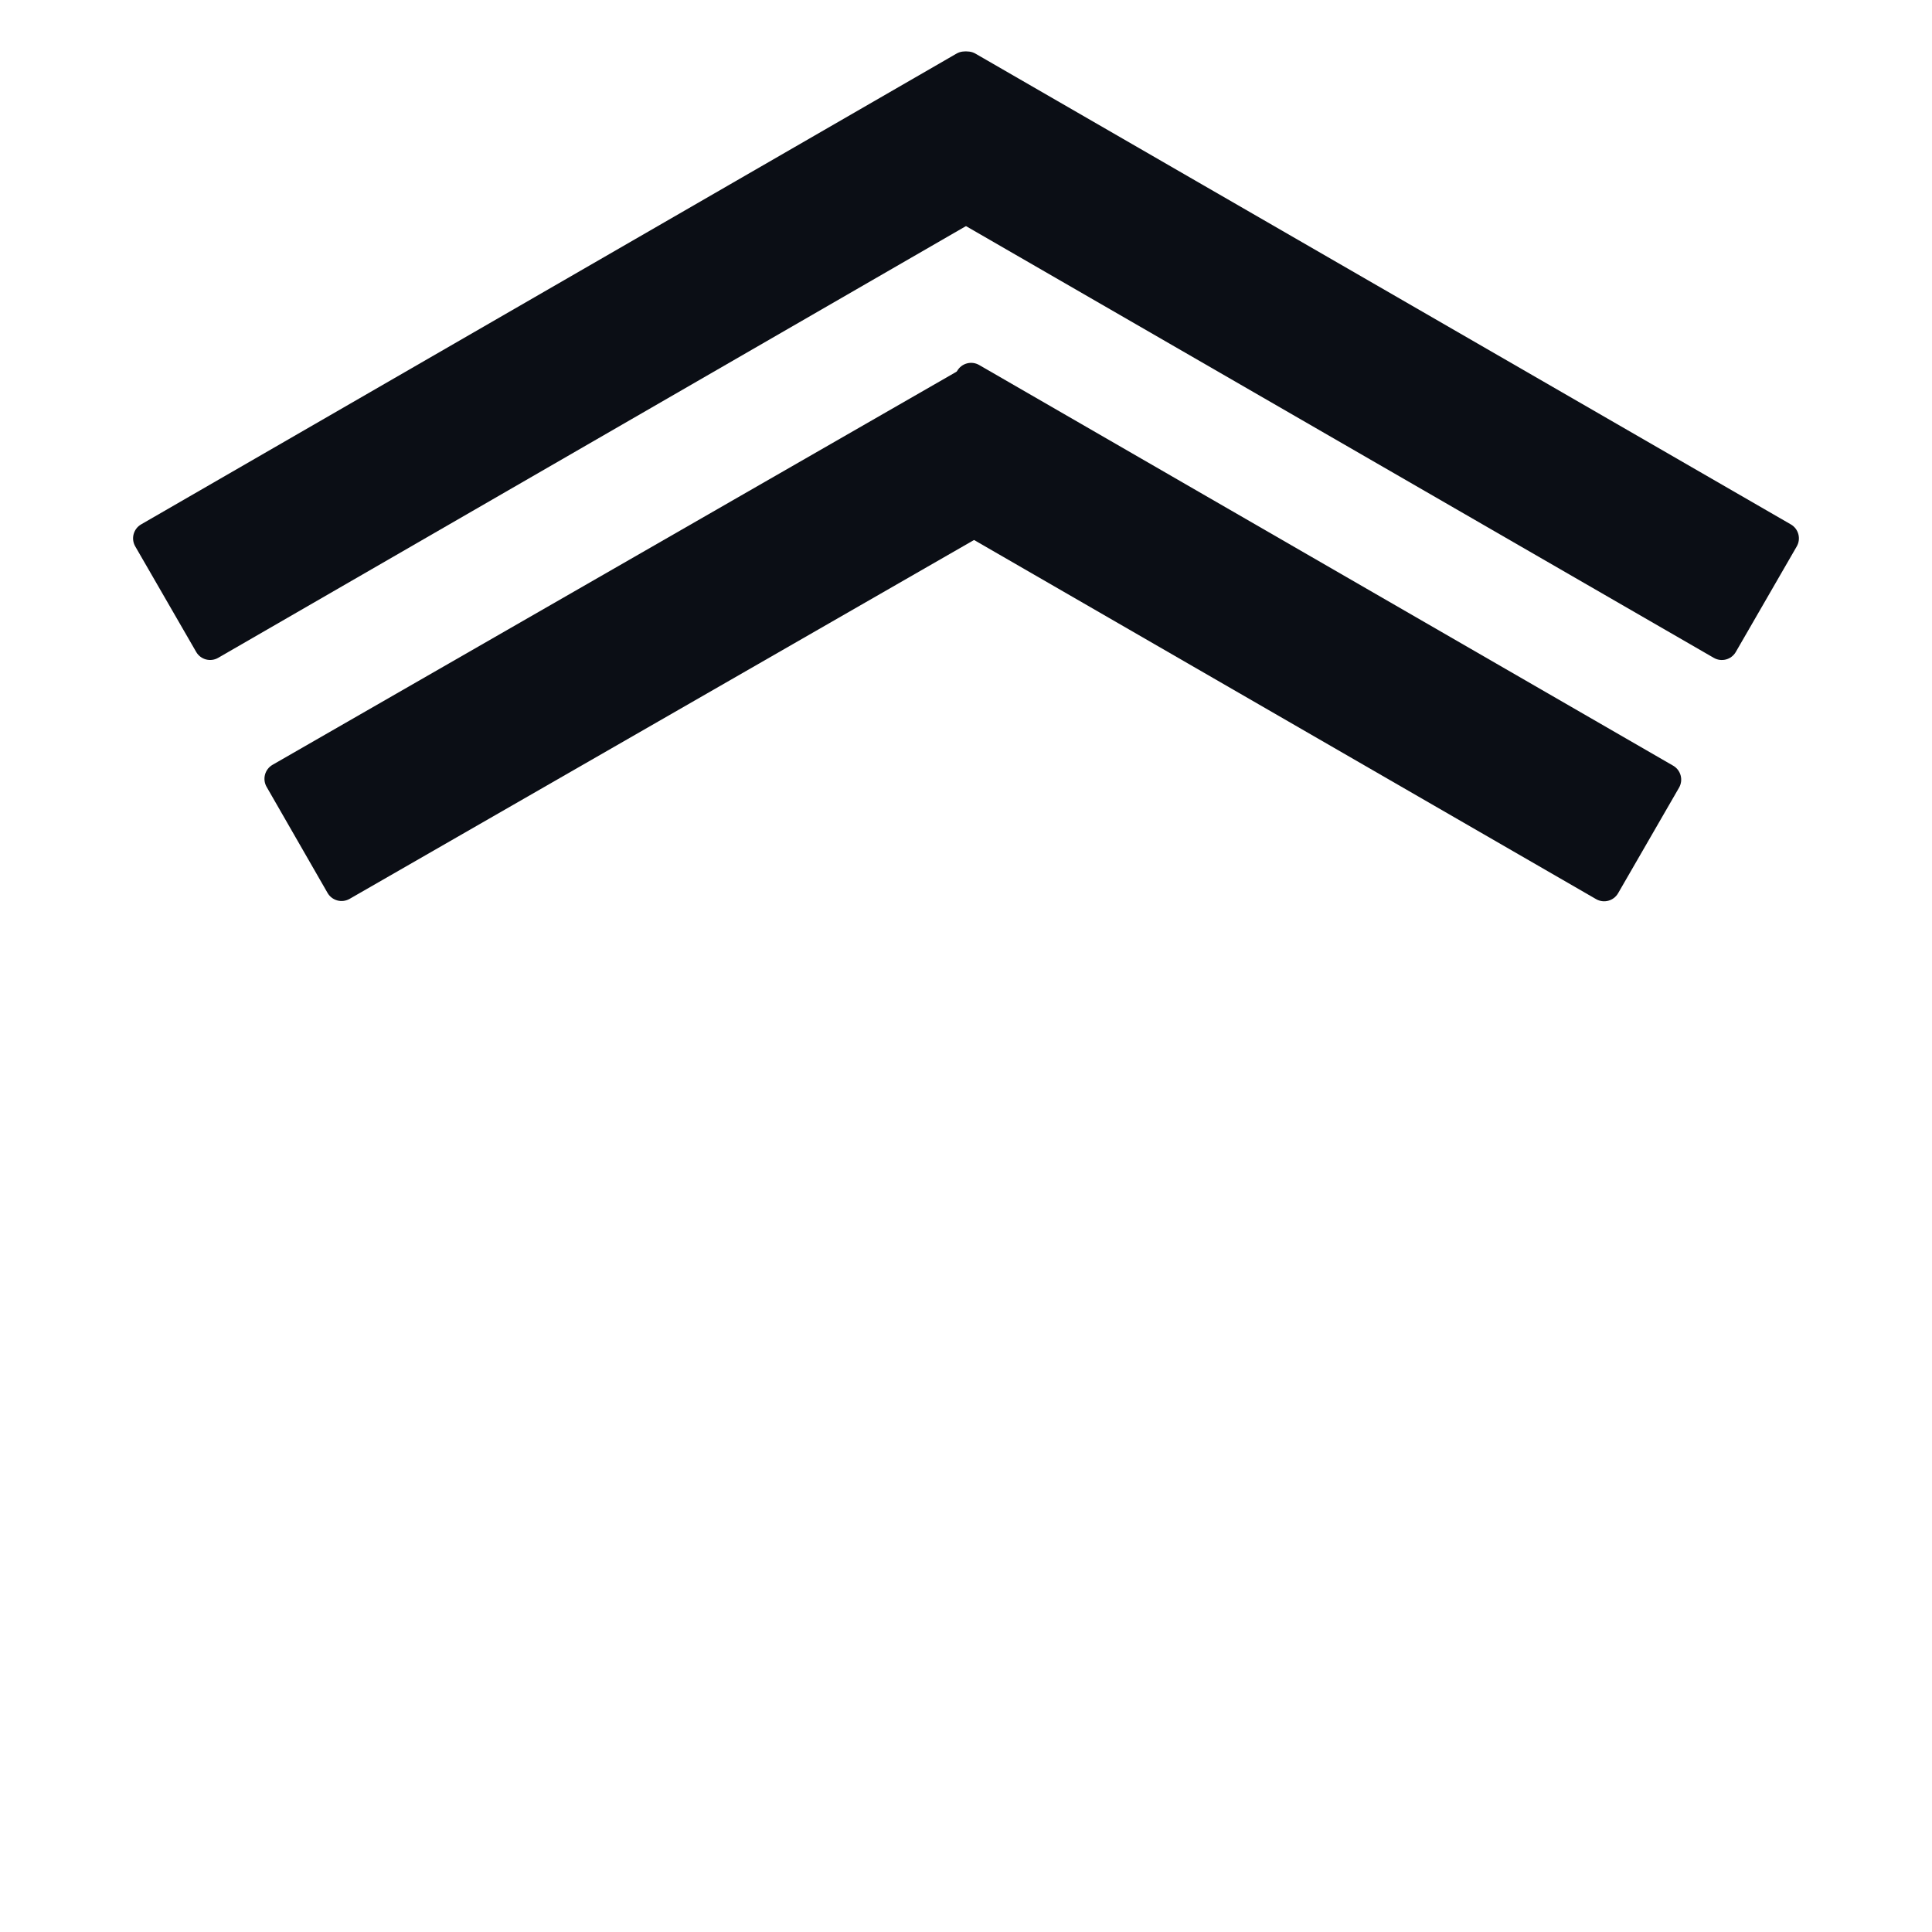
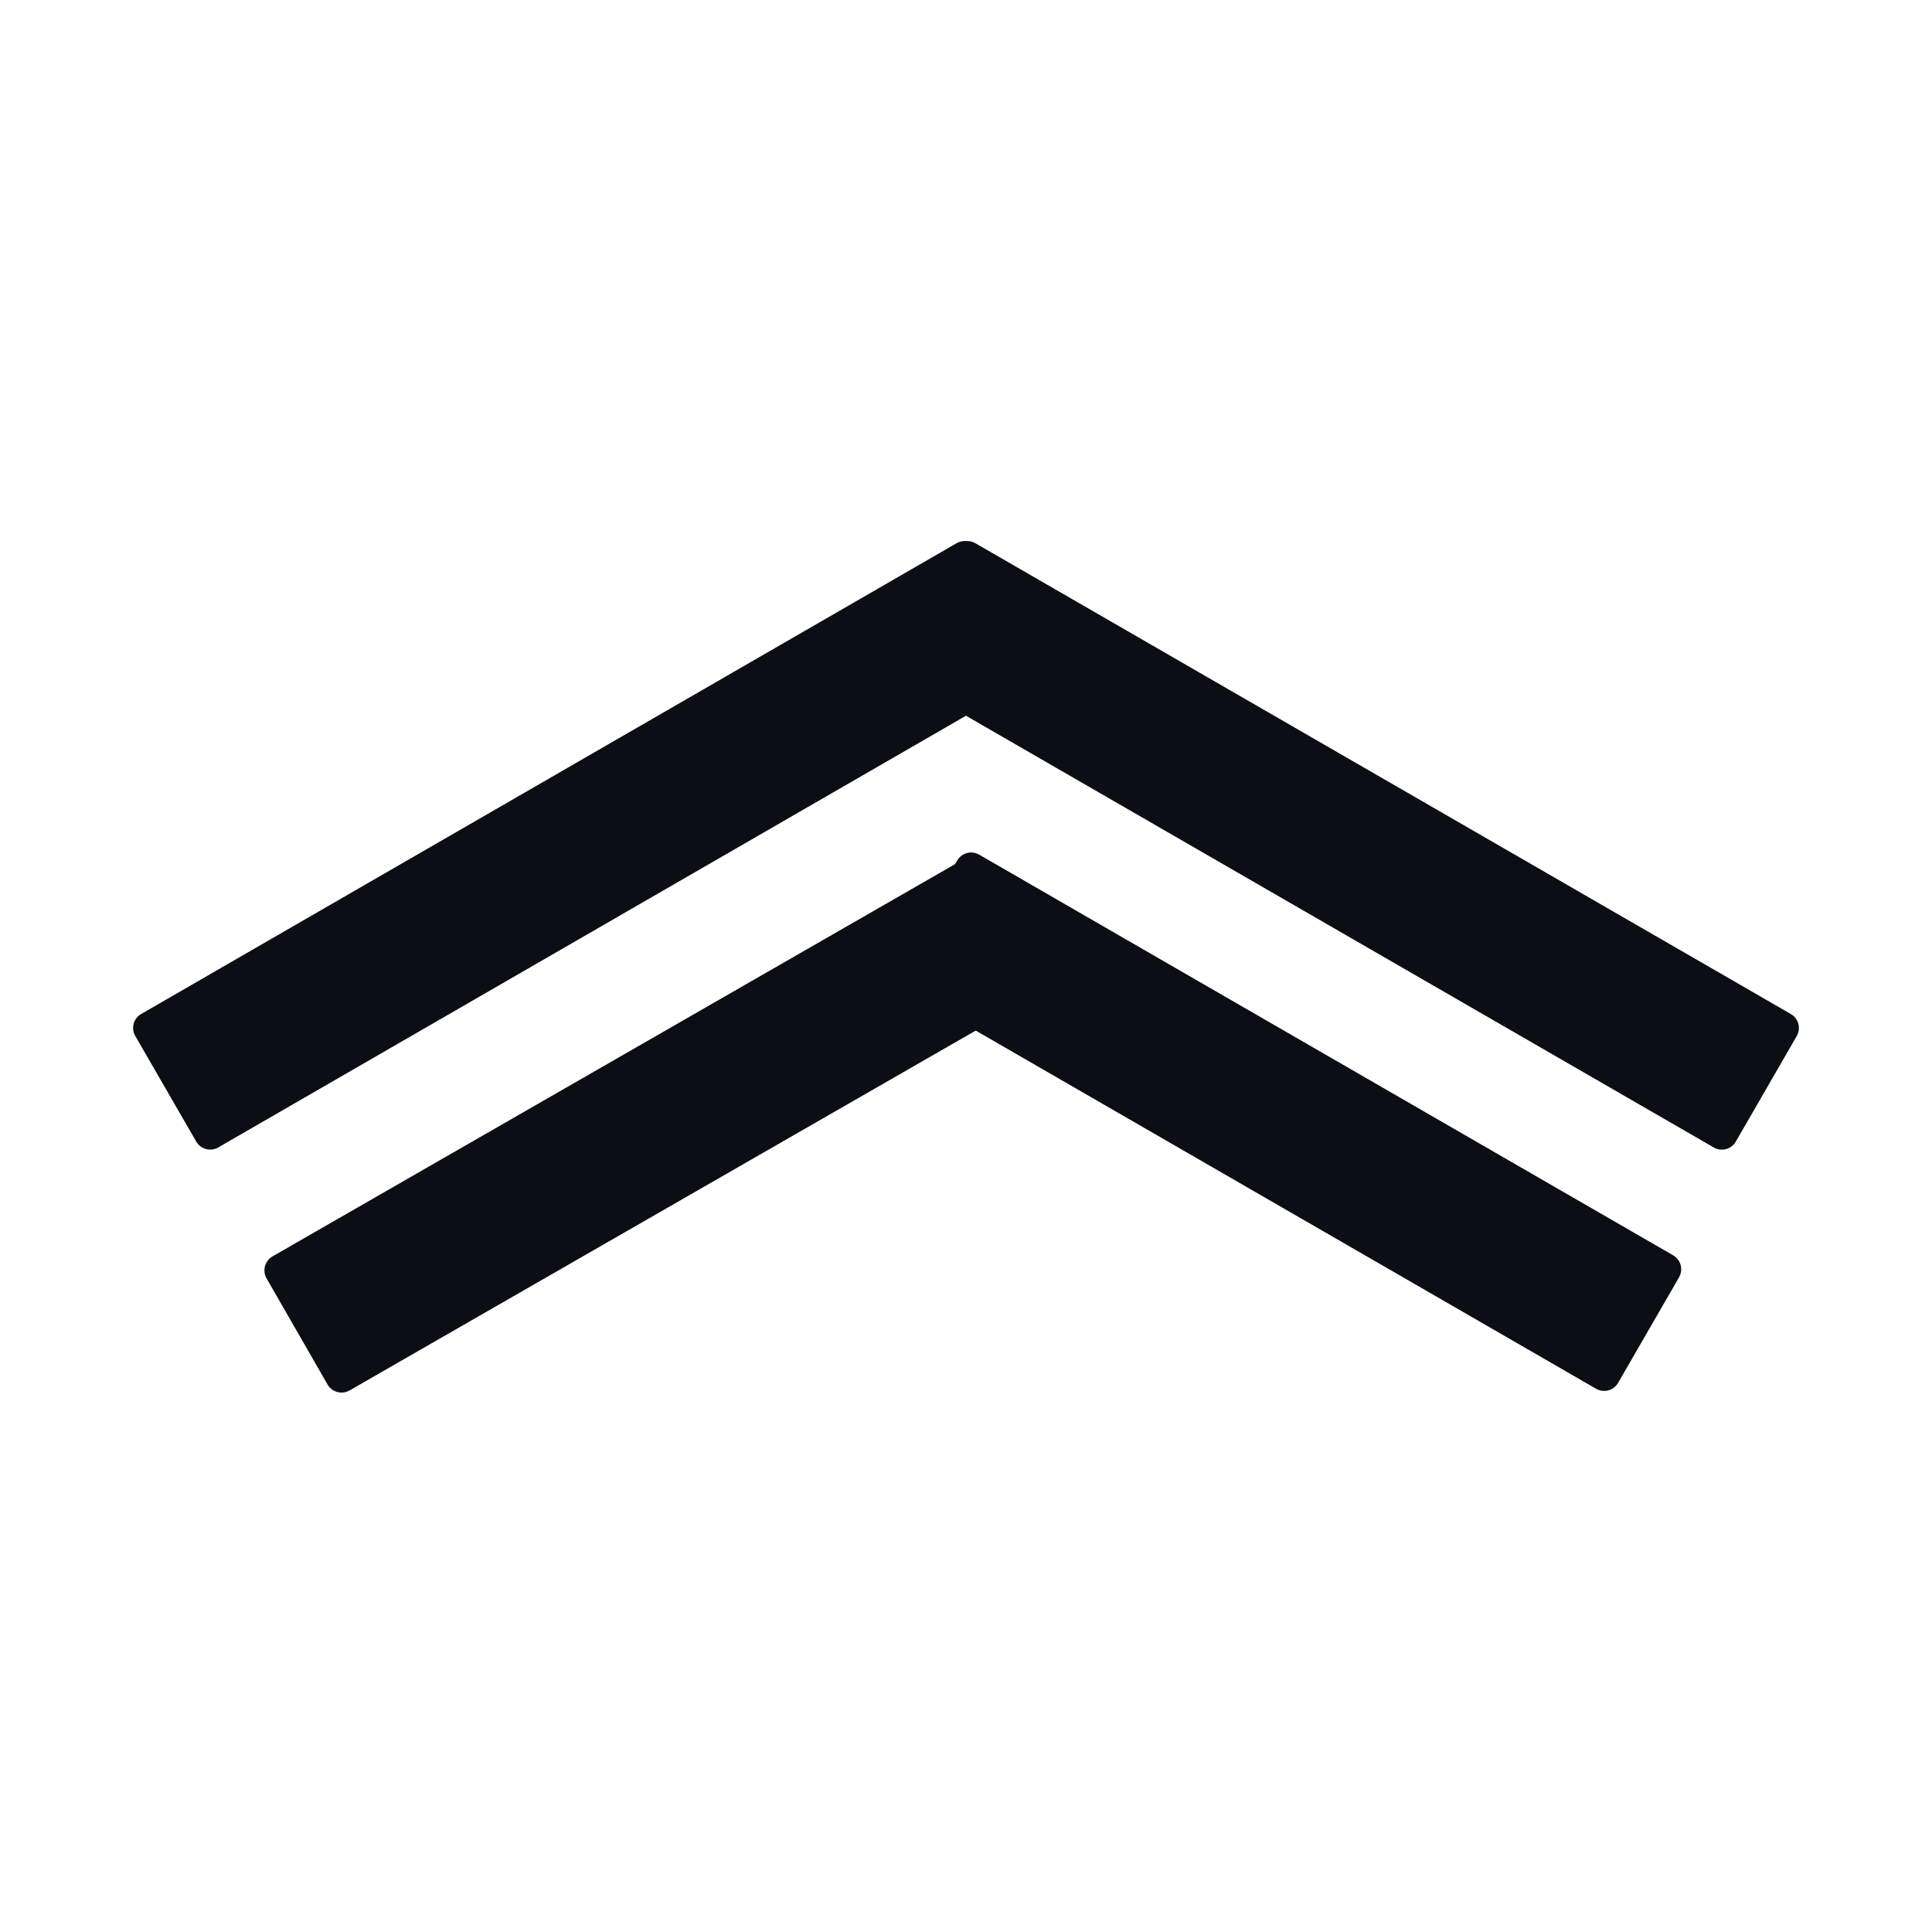
<svg xmlns="http://www.w3.org/2000/svg" id="Layer_1" data-name="Layer 1" viewBox="0 0 500 500">
  <defs>
    <style>.cls-1{fill:#0b0e15;}</style>
  </defs>
-   <rect class="cls-1" x="26.01" y="72.12" width="252" height="39.88" rx="4.17" transform="translate(-25.67 88.34) rotate(-30)" />
-   <rect class="cls-1" x="221.99" y="72.12" width="252" height="39.88" rx="4.17" transform="translate(603.33 345.79) rotate(-150)" />
-   <rect class="cls-1" x="62.29" y="143.24" width="214.14" height="39.88" rx="4.17" transform="matrix(0.87, -0.5, 0.5, 0.87, -58.9, 106.54)" />
-   <rect class="cls-1" x="225.37" y="143.63" width="215.72" height="39.88" rx="4.17" transform="translate(540.04 471.85) rotate(-150)" />
+   <rect class="cls-1" x="26.01" y="198.84" width="252" height="39.88" rx="4.17" transform="translate(-89.02 105.31) rotate(-30)" />
+   <rect class="cls-1" x="221.99" y="198.84" width="252" height="39.88" rx="4.17" transform="translate(539.97 582.25) rotate(-150)" />
+   <rect class="cls-1" x="62.29" y="269.95" width="214.14" height="39.88" rx="4.17" transform="matrix(0.87, -0.5, 0.5, 0.87, -122.26, 123.52)" />
+   <rect class="cls-1" x="225.37" y="270.35" width="215.72" height="39.88" rx="4.17" transform="translate(476.68 708.31) rotate(-150)" />
</svg>
